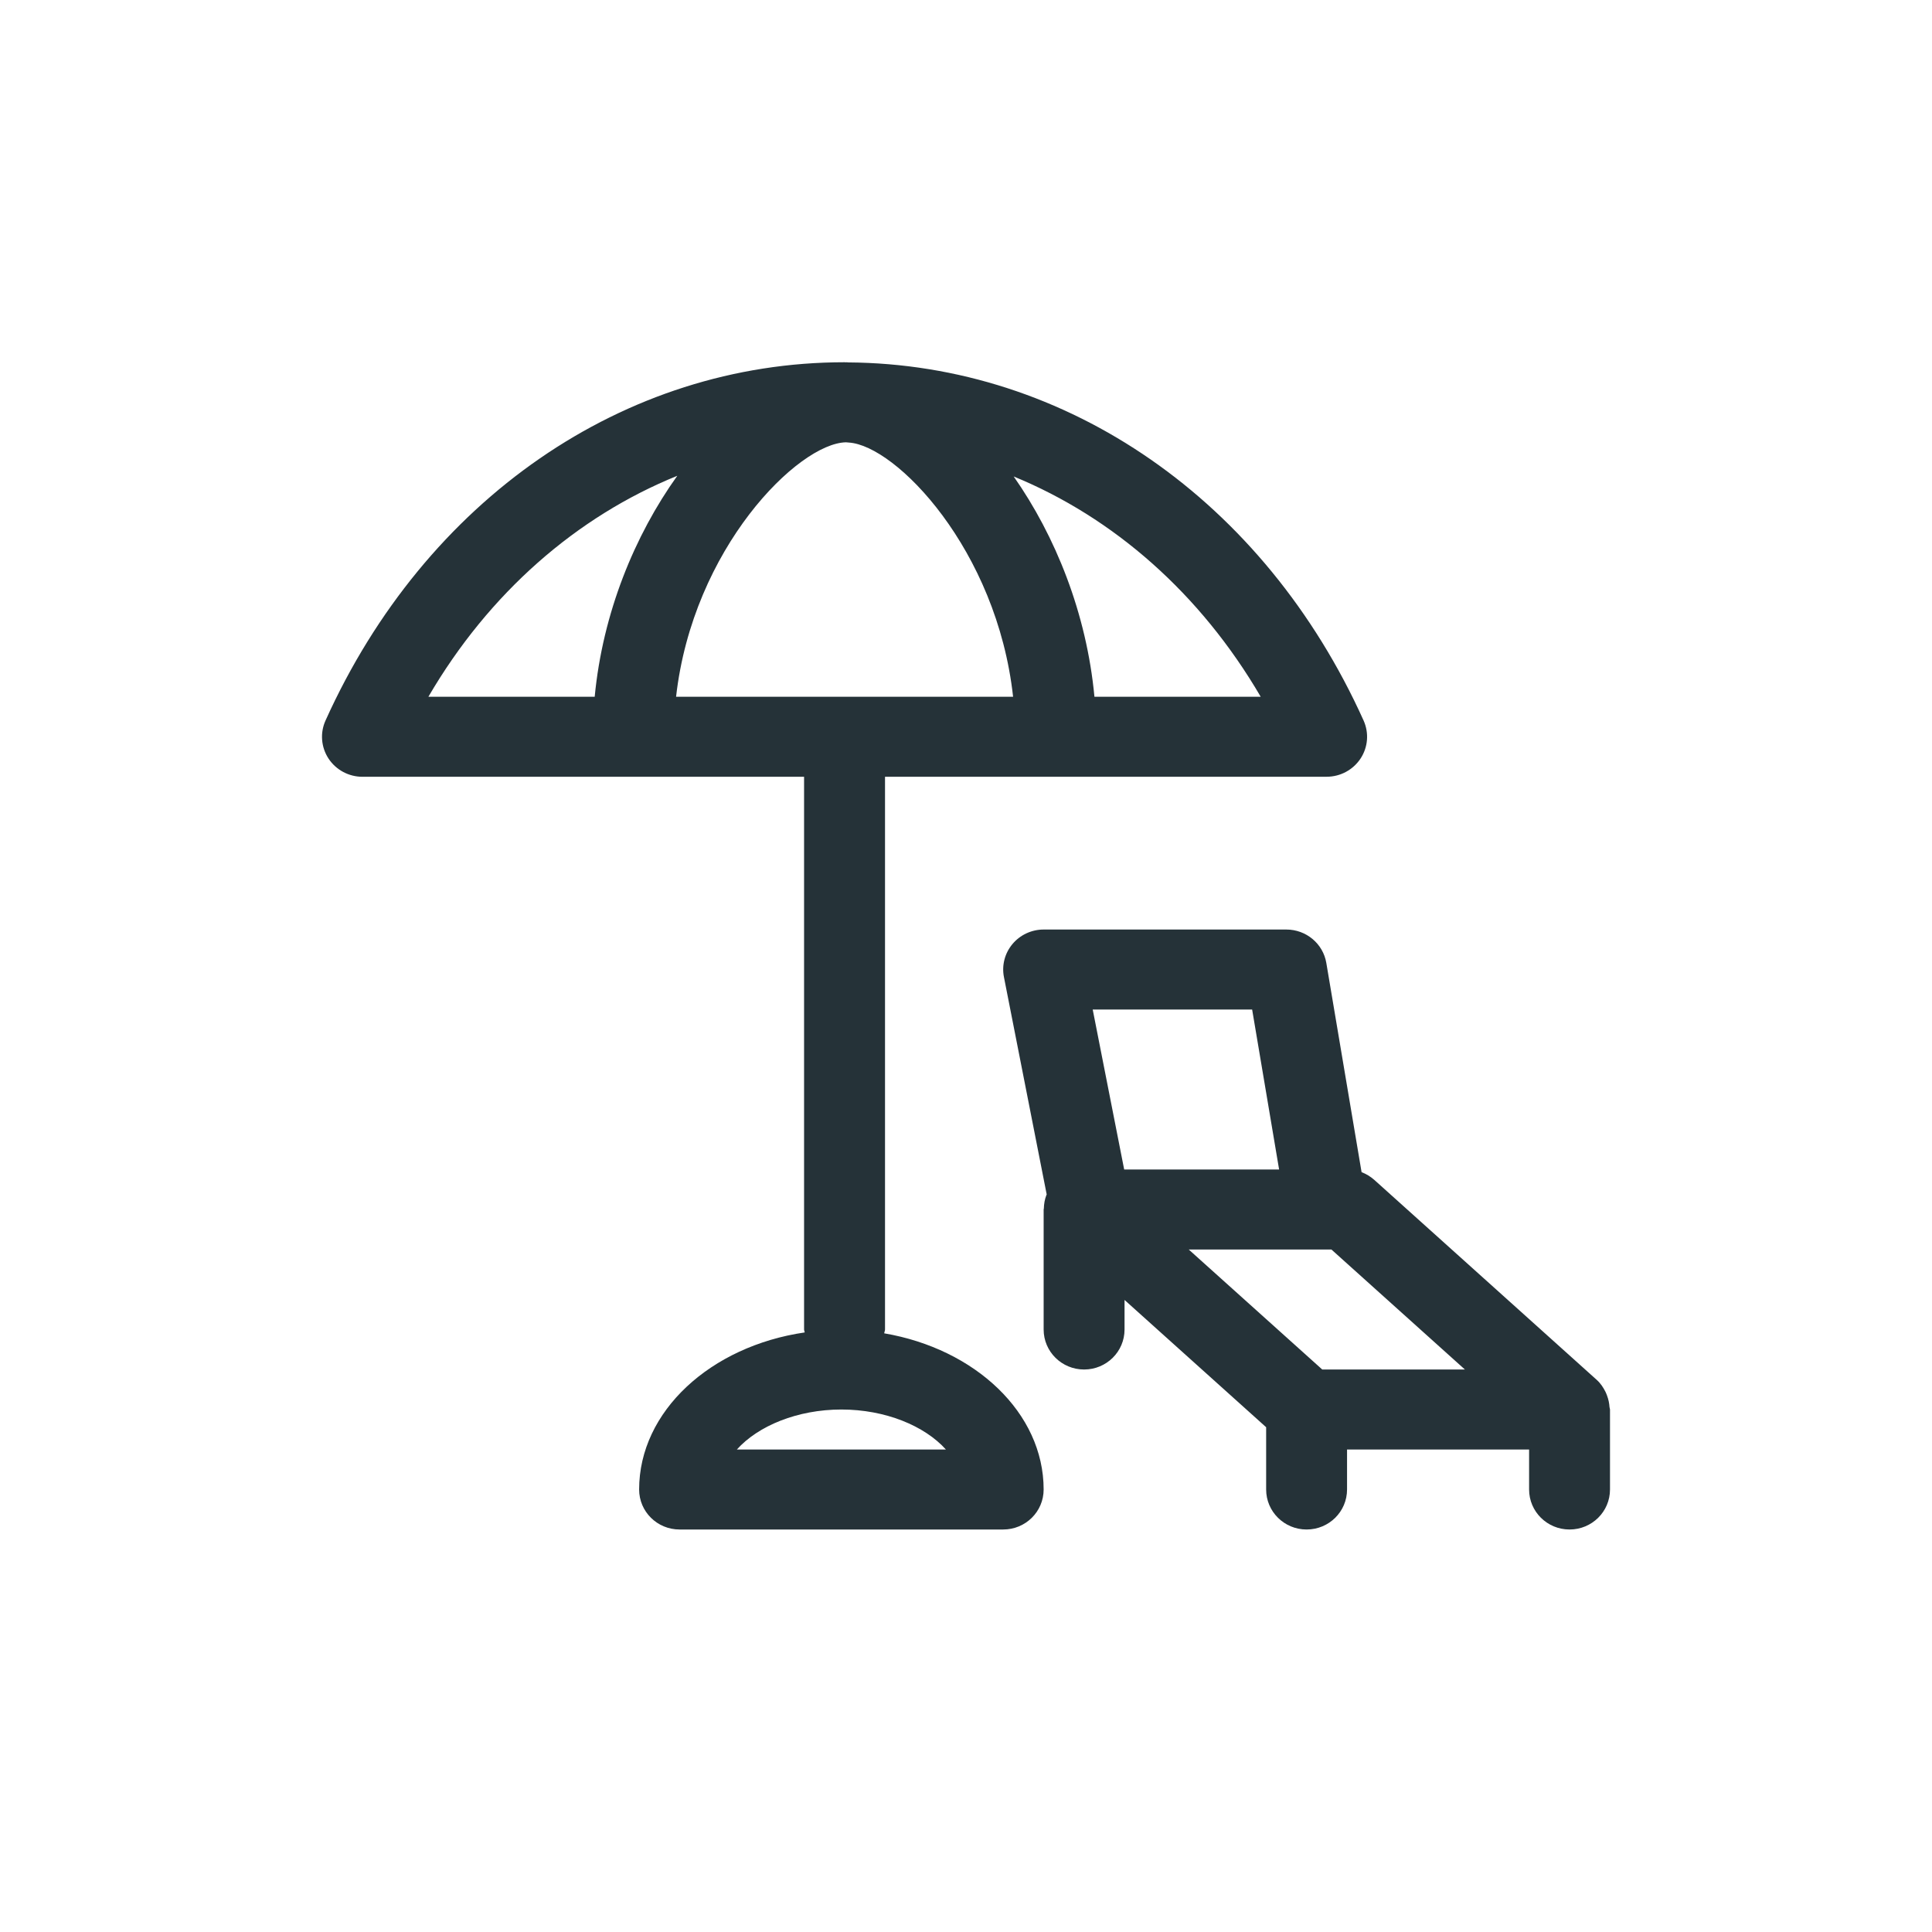
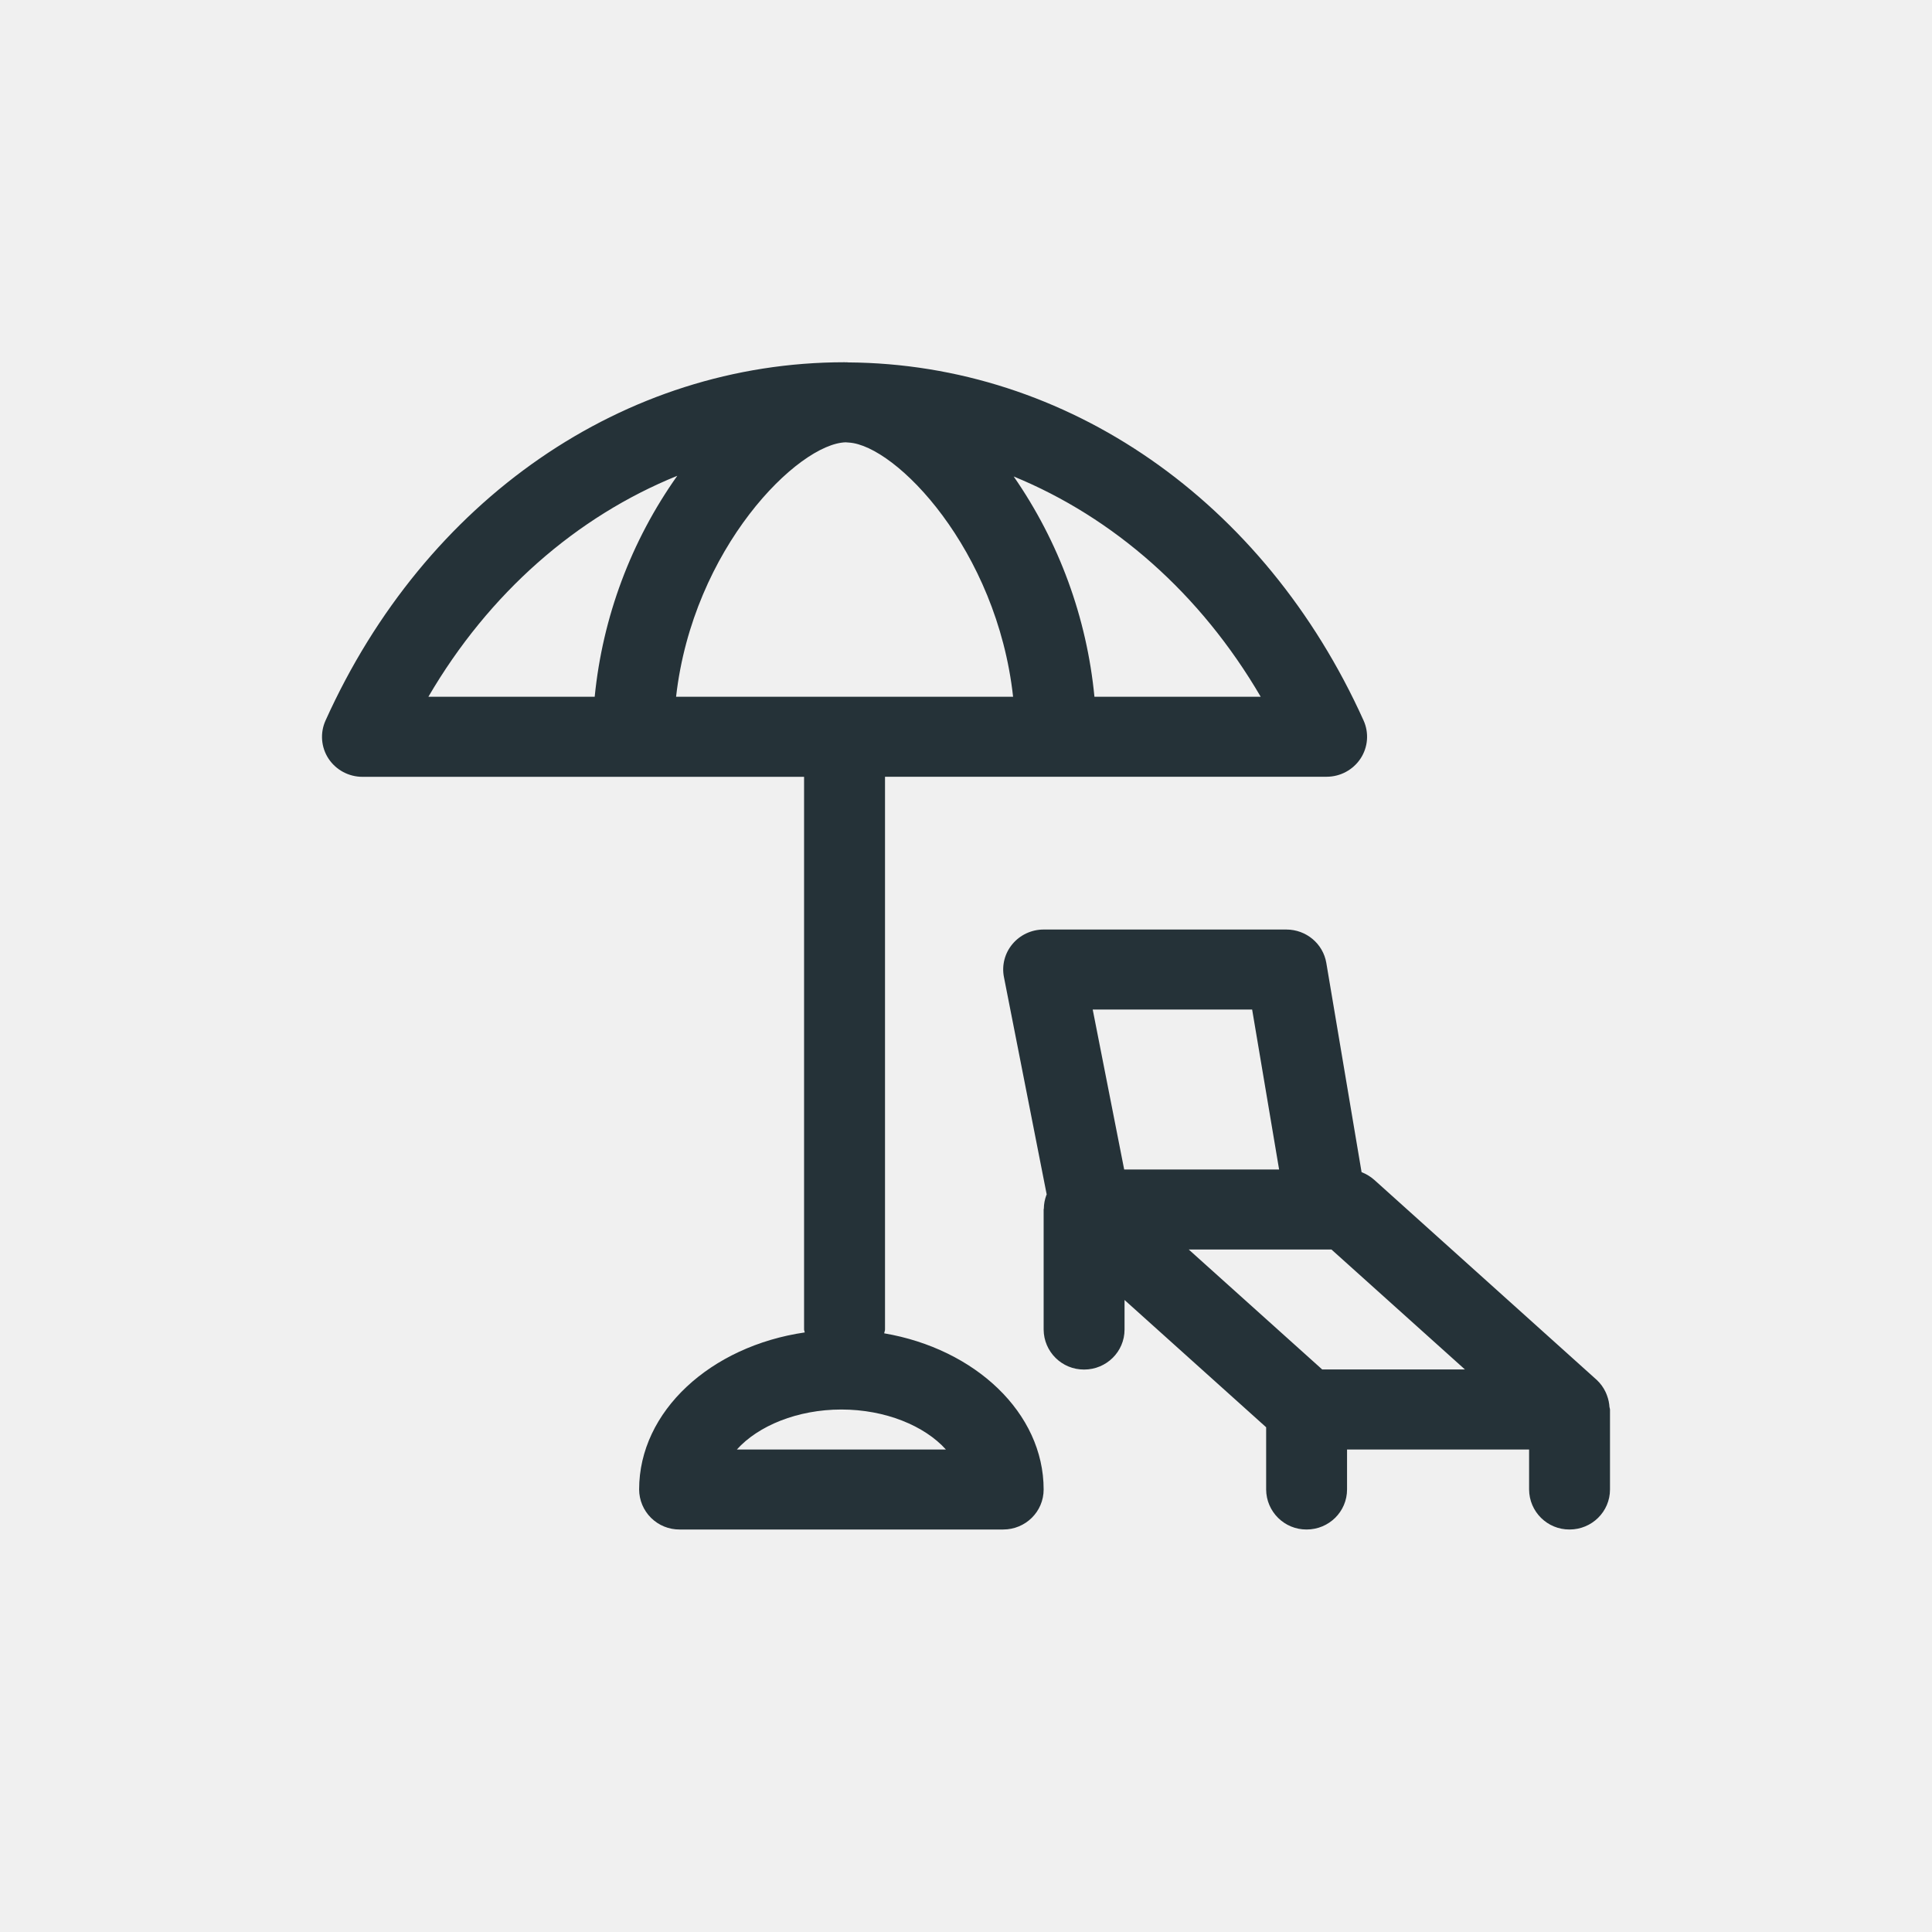
<svg xmlns="http://www.w3.org/2000/svg" width="48" height="48" viewBox="0 0 48 48" fill="none">
-   <rect width="48" height="48" fill="white" />
-   <path fill-rule="evenodd" clip-rule="evenodd" d="M32.851 34.025L29.534 31.044H32.965H33.079L36.395 34.025H32.851ZM31.109 25.081L31.779 29.056H27.93L27.148 25.081H31.109ZM39.988 34.961C39.99 34.981 40 34.998 40 35.019V37.006C40 37.556 39.551 38 38.995 38C38.44 38 37.99 37.556 37.99 37.006V36.013H33.467V37.006C33.467 37.556 33.018 38 32.462 38C31.907 38 31.457 37.556 31.457 37.006V35.459L27.939 32.297V33.031C27.939 33.581 27.49 34.025 26.934 34.025C26.379 34.025 25.929 33.581 25.929 33.031V30.05C25.929 30.04 25.934 30.033 25.934 30.025C25.937 29.912 25.955 29.8 25.997 29.692C26 29.687 26.003 29.683 26.005 29.677L24.943 24.277C24.885 23.985 24.962 23.685 25.154 23.455C25.344 23.227 25.629 23.094 25.929 23.094H31.959C32.452 23.094 32.871 23.445 32.952 23.924L33.828 29.122C33.943 29.166 34.05 29.231 34.144 29.314L39.671 34.283C39.767 34.369 39.834 34.472 39.889 34.582C39.904 34.613 39.915 34.643 39.927 34.674C39.962 34.767 39.982 34.863 39.988 34.961ZM21.968 33.126C24.229 33.512 25.929 35.103 25.929 37.006C25.929 37.556 25.48 38 24.924 38H16.884C16.328 38 15.879 37.556 15.879 37.006C15.879 35.061 17.657 33.445 19.992 33.104C19.991 33.079 19.977 33.057 19.977 33.031V19.299H15.731H15.73H15.729H9.008H9.005C8.665 19.299 8.349 19.129 8.163 18.848C7.977 18.565 7.948 18.208 8.088 17.9C10.563 12.411 15.504 9 20.983 9C20.996 9 21.008 9.002 21.02 9.002C21.025 9.002 21.03 9 21.035 9C21.047 9 21.058 9.003 21.07 9.004C26.512 9.04 31.415 12.439 33.877 17.899C34.016 18.207 33.989 18.562 33.803 18.845C33.617 19.127 33.301 19.298 32.96 19.298H26.24C26.238 19.298 26.237 19.299 26.236 19.299C26.235 19.299 26.234 19.298 26.232 19.298L21.988 19.299V33.031C21.988 33.064 21.971 33.093 21.968 33.126ZM18.307 36.013H23.501C22.971 35.423 21.994 35.019 20.904 35.019C19.815 35.019 18.837 35.423 18.307 36.013ZM16.827 11.821C14.327 12.834 12.149 14.73 10.643 17.311H14.775C14.973 15.23 15.769 13.298 16.827 11.821ZM31.322 17.311C29.825 14.746 27.665 12.855 25.185 11.838C26.219 13.312 26.997 15.237 27.191 17.311H31.322ZM21.017 10.989C19.83 11.014 17.213 13.621 16.797 17.311H25.17C24.768 13.656 22.261 11.067 21.088 10.995C21.063 10.995 21.041 10.989 21.017 10.989Z" fill="#253238" />
+   <path fill-rule="evenodd" clip-rule="evenodd" d="M32.851 34.025l-3.317-2.981H33.08l3.316 2.98H32.85zm-1.742-8.944l.67 3.975H27.93l-.782-3.975h3.961zm8.879 9.88c.002.02.012.037.012.058v1.987c0 .55-.45.994-1.005.994a1 1 0 01-1.005-.994v-.993h-4.523v.993c0 .55-.45.994-1.005.994a1 1 0 01-1.005-.994V35.46l-3.518-3.162v.734c0 .55-.449.994-1.005.994a1 1 0 01-1.005-.994V30.05c0-.01.005-.017.005-.025a.979.979 0 01.063-.333c.003-.005.006-.009.008-.015l-1.062-5.4a.979.979 0 01.211-.822c.19-.228.475-.361.775-.361h6.03c.493 0 .912.351.993.83l.876 5.198c.114.044.222.109.316.192l5.527 4.97a.977.977 0 01.218.298c.015.031.026.061.038.092a.977.977 0 01.06.287zm-18.02-1.835c2.26.386 3.961 1.977 3.961 3.88 0 .55-.449.994-1.005.994h-8.04a.999.999 0 01-1.005-.994c0-1.945 1.778-3.561 4.114-3.902-.002-.025-.016-.047-.016-.073V19.3H9.005c-.34 0-.656-.17-.842-.45a.985.985 0 01-.075-.949C10.563 12.41 15.504 9 20.983 9l.037.002.015-.002c.012 0 .023.003.035.004 5.442.036 10.345 3.435 12.807 8.895a.983.983 0 01-.074.946 1.01 1.01 0 01-.843.453h-6.72l-.004.001H21.988v13.732c0 .033-.017.062-.02.095zm-3.661 2.887h5.194c-.53-.59-1.507-.994-2.597-.994s-2.067.404-2.597.994zm-1.48-24.192c-2.5 1.013-4.678 2.909-6.184 5.49h4.132a11.44 11.44 0 012.052-5.49zm14.495 5.49c-1.497-2.565-3.657-4.456-6.137-5.473a11.55 11.55 0 012.006 5.473h4.13zm-10.305-6.322c-1.187.025-3.803 2.632-4.22 6.322h8.373c-.402-3.655-2.909-6.244-4.082-6.316-.025 0-.047-.005-.071-.005z" fill="#253238" />
</svg>
